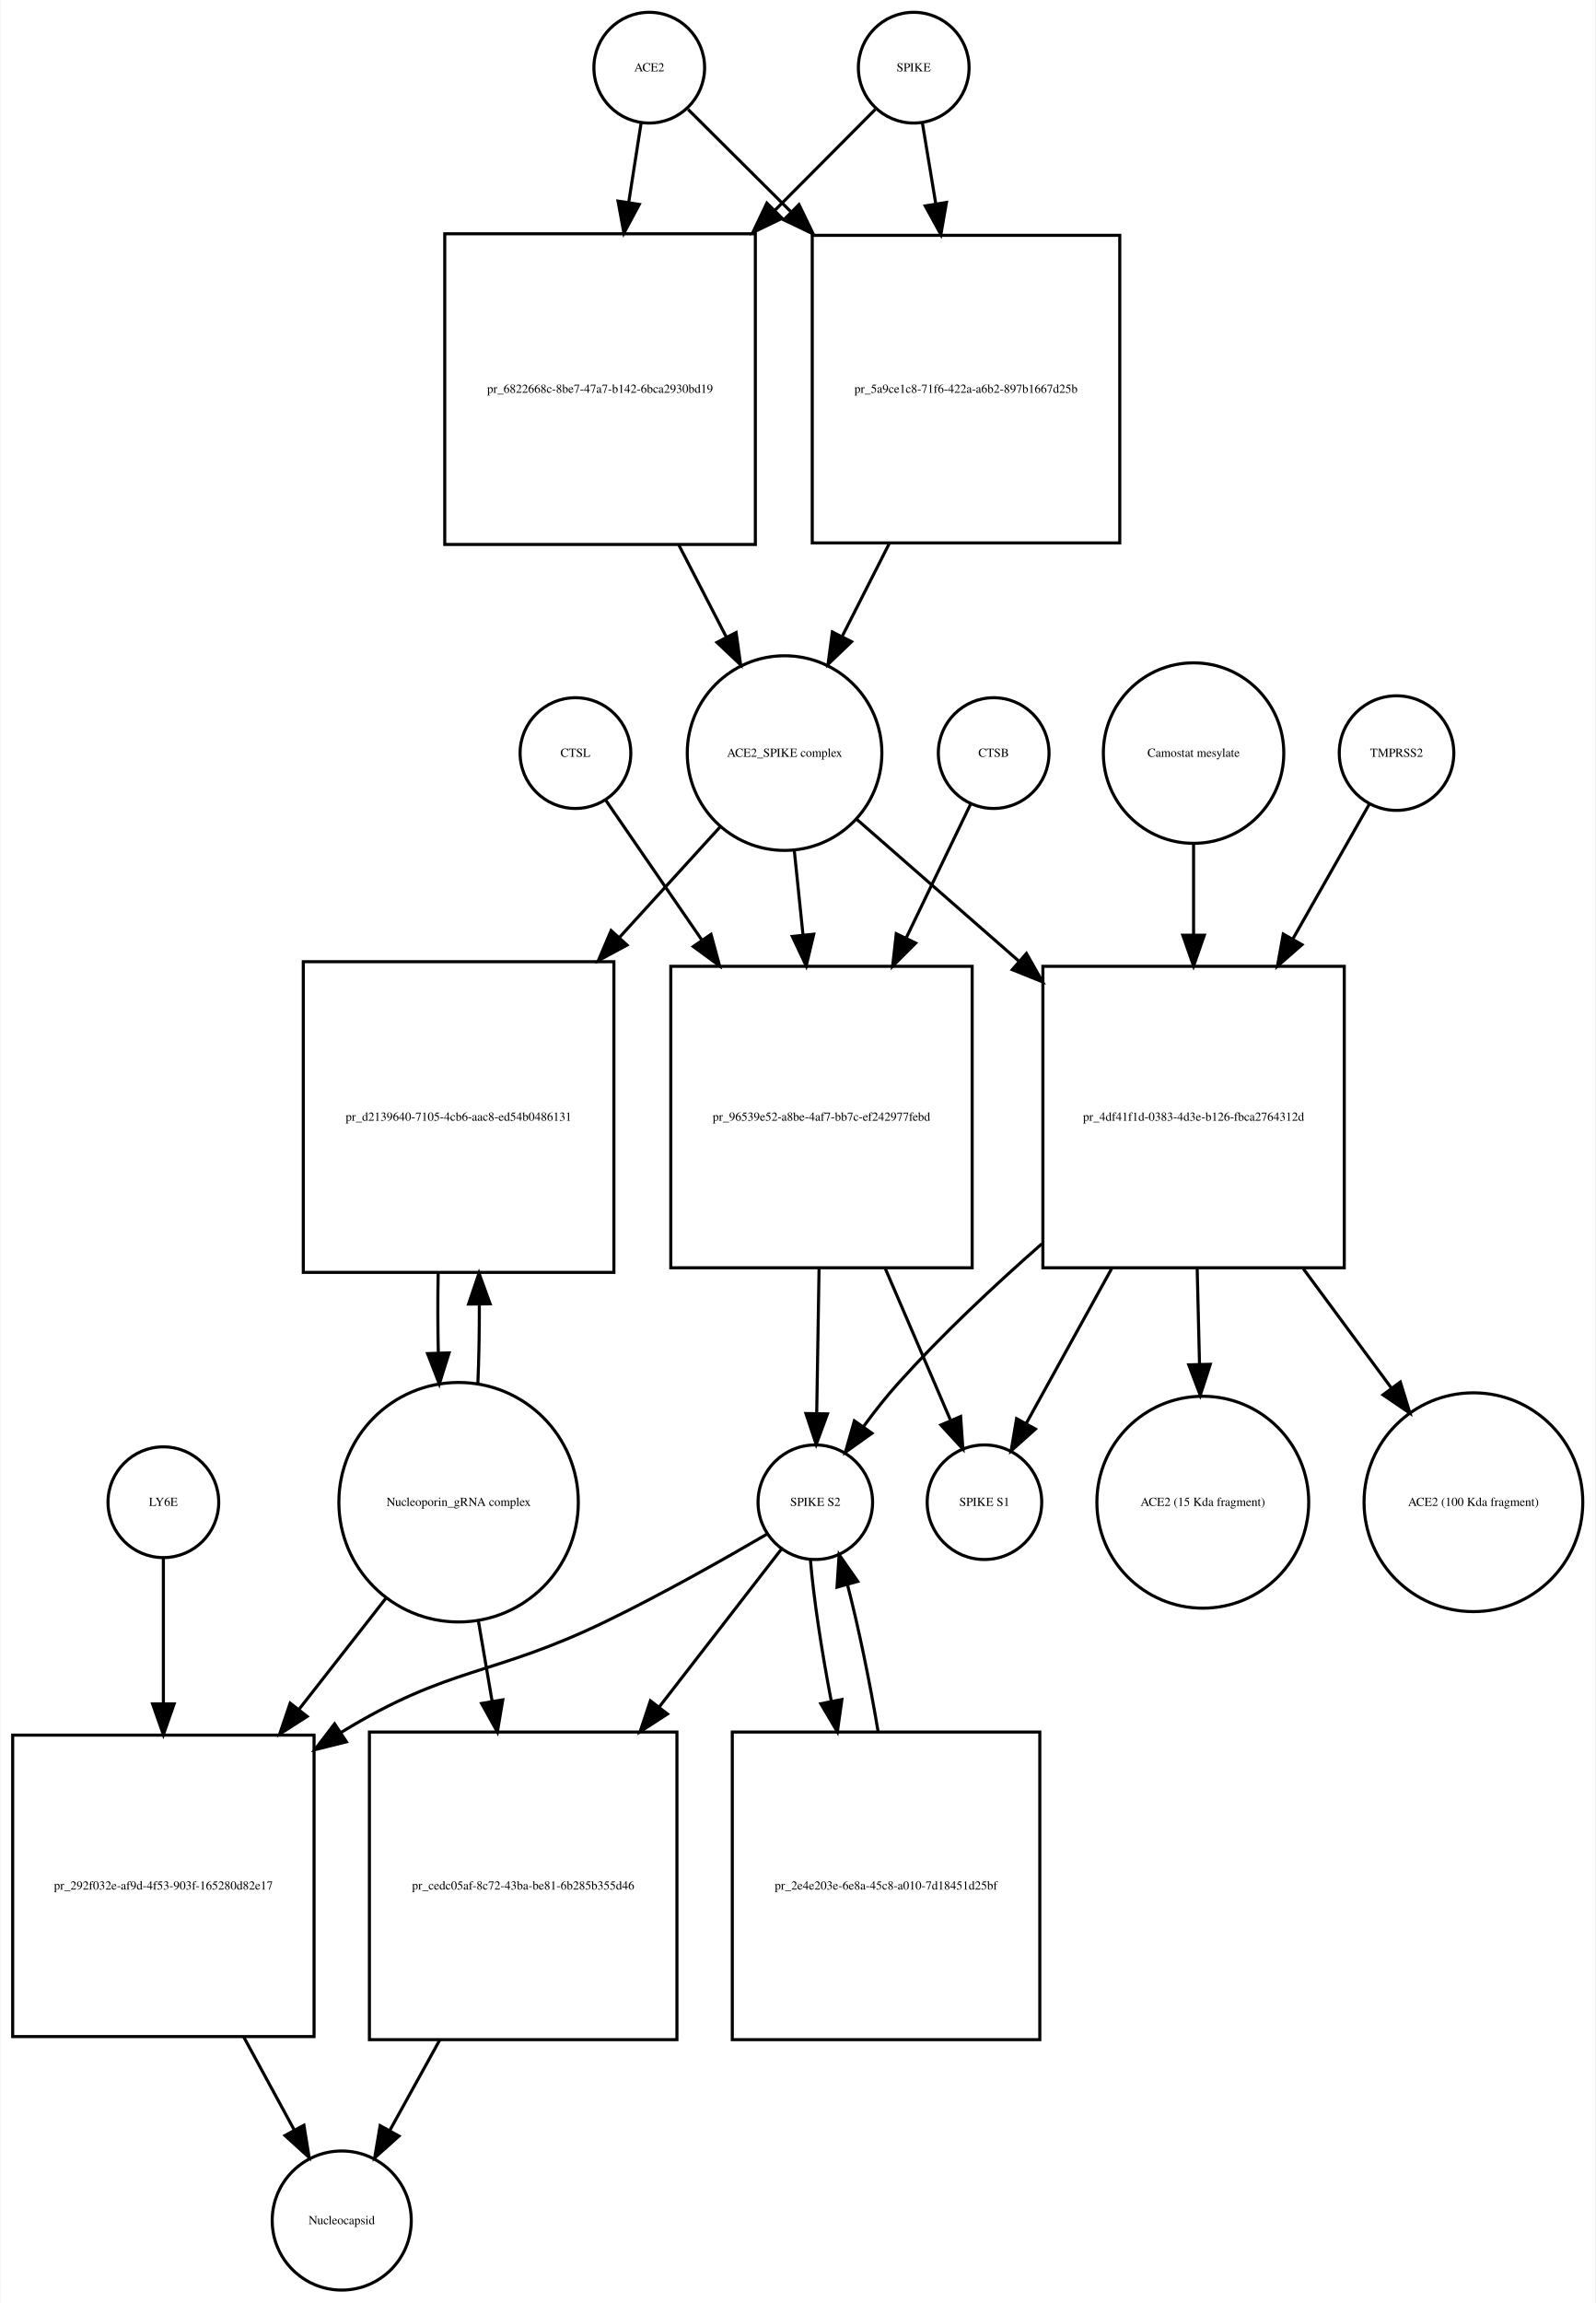
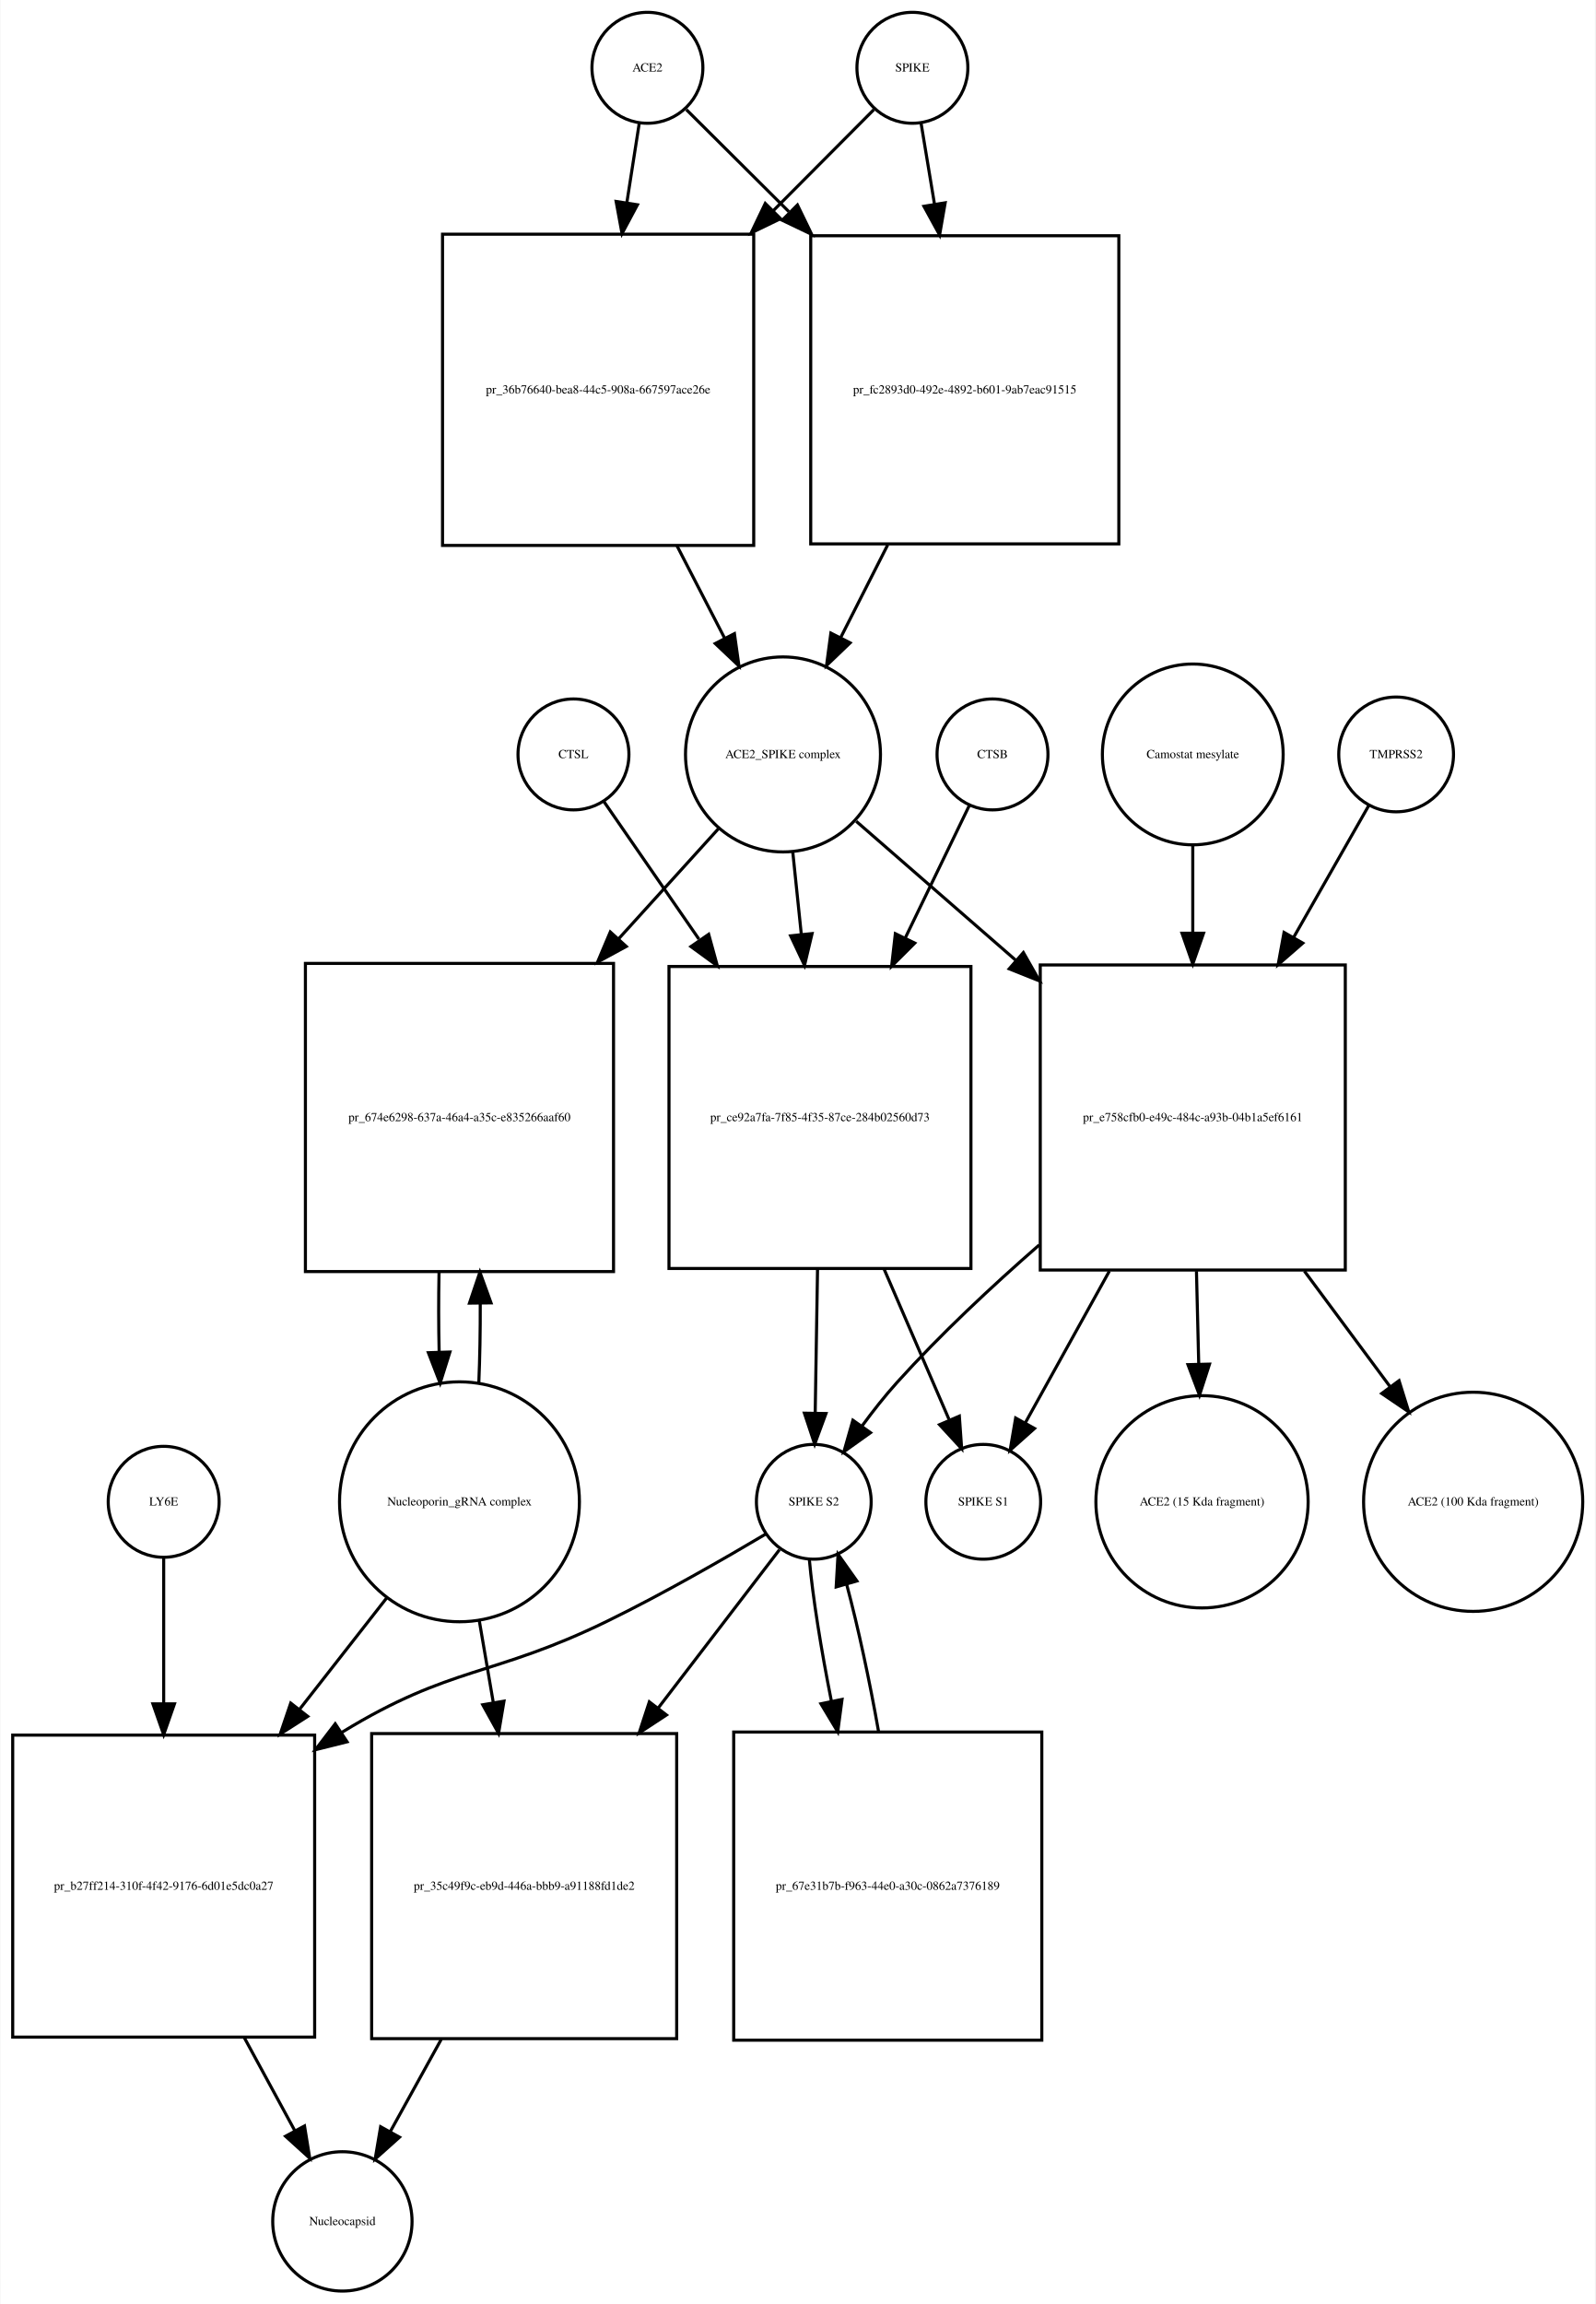
- <svg xmlns="http://www.w3.org/2000/svg" width="519pt" height="749pt" viewBox="0.00 0.00 518.53 748.68">
-   <g id="graph0" class="graph" transform="scale(1 1) rotate(0) translate(4 744.676)">
-     <polygon fill="white" stroke="none" points="-4,4 -4,-744.676 514.532,-744.676 514.532,4 -4,4" />
+ <svg xmlns="http://www.w3.org/2000/svg" width="518pt" height="748pt" viewBox="0.00 0.00 517.53 747.68">
+   <g id="graph0" class="graph" transform="scale(1 1) rotate(0) translate(4 743.676)">
+     <polygon fill="white" stroke="none" points="-4,4 -4,-743.676 513.532,-743.676 513.532,4 -4,4" />
    <g id="node1" class="node">
-       <ellipse fill="none" stroke="black" cx="207" cy="-722.676" rx="18" ry="18" />
-       <text text-anchor="middle" x="207" y="-721.476" font-family="Times,serif" font-size="4.00">ACE2</text>
+       <ellipse fill="none" stroke="black" cx="206" cy="-721.676" rx="18" ry="18" />
+       <text text-anchor="middle" x="206" y="-720.476" font-family="Times,serif" font-size="4.00">ACE2</text>
    </g>
    <g id="node2" class="node">
-       <polygon fill="none" stroke="black" points="241.5,-668.676 140.5,-668.676 140.5,-567.676 241.5,-567.676 241.5,-668.676" />
-       <text text-anchor="middle" x="191" y="-616.976" font-family="Times,serif" font-size="4.00">pr_6822668c-8be7-47a7-b142-6bca2930bd19</text>
+       <polygon fill="none" stroke="black" points="240.5,-667.676 139.5,-667.676 139.5,-566.676 240.5,-566.676 240.5,-667.676" />
+       <text text-anchor="middle" x="190" y="-615.976" font-family="Times,serif" font-size="4.00">pr_36b76640-bea8-44c5-908a-667597ace26e</text>
    </g>
    <g id="edge1" class="edge">
-       <path fill="none" stroke="black" d="M204.358,-704.75C203.212,-697.407 201.794,-688.324 200.314,-678.846" />
-       <polygon fill="black" stroke="black" points="203.76,-678.223 198.759,-668.883 196.843,-679.303 203.76,-678.223" />
+       <path fill="none" stroke="black" d="M203.358,-703.75C202.212,-696.407 200.794,-687.324 199.314,-677.846" />
+       <polygon fill="black" stroke="black" points="202.76,-677.223 197.759,-667.883 195.843,-678.303 202.76,-677.223" />
    </g>
    <g id="node17" class="node">
-       <polygon fill="none" stroke="black" points="360,-668.176 260,-668.176 260,-568.176 360,-568.176 360,-668.176" />
-       <text text-anchor="middle" x="310" y="-616.976" font-family="Times,serif" font-size="4.00">pr_5a9ce1c8-71f6-422a-a6b2-897b1667d25b</text>
+       <polygon fill="none" stroke="black" points="359,-667.176 259,-667.176 259,-567.176 359,-567.176 359,-667.176" />
+       <text text-anchor="middle" x="309" y="-615.976" font-family="Times,serif" font-size="4.00">pr_fc2893d0-492e-4892-b601-9ab7eac91515</text>
    </g>
    <g id="edge2" class="edge">
-       <path fill="none" stroke="black" d="M219.63,-709.108C228.252,-700.528 240.348,-688.49 252.894,-676.005" />
-       <polygon fill="black" stroke="black" points="255.691,-678.16 260.31,-668.625 250.753,-673.198 255.691,-678.16" />
+       <path fill="none" stroke="black" d="M218.63,-708.108C227.252,-699.528 239.348,-687.49 251.894,-675.005" />
+       <polygon fill="black" stroke="black" points="254.691,-677.16 259.31,-667.625 249.753,-672.198 254.691,-677.16" />
    </g>
    <g id="node3" class="node">
-       <ellipse fill="none" stroke="black" cx="251" cy="-499.856" rx="31.641" ry="31.641" />
-       <text text-anchor="middle" x="251" y="-498.656" font-family="Times,serif" font-size="4.00">ACE2_SPIKE complex</text>
+       <ellipse fill="none" stroke="black" cx="250" cy="-498.856" rx="31.641" ry="31.641" />
+       <text text-anchor="middle" x="250" y="-497.656" font-family="Times,serif" font-size="4.00">ACE2_SPIKE complex</text>
    </g>
    <g id="edge3" class="edge">
-       <path fill="none" stroke="black" d="M216.619,-567.509C221.779,-557.505 227.116,-547.16 232.001,-537.689" />
-       <polygon fill="black" stroke="black" points="235.238,-539.048 236.712,-528.556 229.017,-535.839 235.238,-539.048" />
+       <path fill="none" stroke="black" d="M215.619,-566.509C220.779,-556.505 226.116,-546.16 231.001,-536.689" />
+       <polygon fill="black" stroke="black" points="234.238,-538.048 235.712,-527.556 228.017,-534.839 234.238,-538.048" />
    </g>
    <g id="node6" class="node">
-       <polygon fill="none" stroke="black" points="195.5,-432.037 94.5,-432.037 94.5,-331.037 195.5,-331.037 195.5,-432.037" />
-       <text text-anchor="middle" x="145" y="-380.337" font-family="Times,serif" font-size="4.00">pr_d2139640-7105-4cb6-aac8-ed54b0486131</text>
+       <polygon fill="none" stroke="black" points="195,-431.037 95,-431.037 95,-331.037 195,-331.037 195,-431.037" />
+       <text text-anchor="middle" x="145" y="-379.837" font-family="Times,serif" font-size="4.00">pr_674e6298-637a-46a4-a35c-e835266aaf60</text>
    </g>
    <g id="edge4" class="edge">
-       <path fill="none" stroke="black" d="M230.058,-475.875C220.576,-465.47 208.901,-452.659 197.273,-439.898" />
-       <polygon fill="black" stroke="black" points="199.771,-437.444 190.448,-432.41 194.597,-442.159 199.771,-437.444" />
+       <path fill="none" stroke="black" d="M229.004,-474.697C219.599,-464.322 208.053,-451.587 196.566,-438.917" />
+       <polygon fill="black" stroke="black" points="199.136,-436.541 189.827,-431.483 193.95,-441.242 199.136,-436.541" />
    </g>
    <g id="node7" class="node">
-       <polygon fill="none" stroke="black" points="312,-430.537 214,-430.537 214,-332.537 312,-332.537 312,-430.537" />
-       <text text-anchor="middle" x="263" y="-380.337" font-family="Times,serif" font-size="4.00">pr_96539e52-a8be-4af7-bb7c-ef242977febd</text>
+       <polygon fill="none" stroke="black" points="311,-430.037 213,-430.037 213,-332.037 311,-332.037 311,-430.037" />
+       <text text-anchor="middle" x="262" y="-379.837" font-family="Times,serif" font-size="4.00">pr_ce92a7fa-7f85-4f35-87ce-284b02560d73</text>
    </g>
    <g id="edge5" class="edge">
-       <path fill="none" stroke="black" d="M254.184,-467.99C255.051,-459.588 256.019,-450.202 256.988,-440.812" />
-       <polygon fill="black" stroke="black" points="260.49,-440.975 258.035,-430.668 253.527,-440.256 260.49,-440.975" />
+       <path fill="none" stroke="black" d="M253.184,-467.123C254.041,-458.855 254.997,-449.631 255.954,-440.392" />
+       <polygon fill="black" stroke="black" points="259.439,-440.712 256.989,-430.405 252.477,-439.991 259.439,-440.712" />
    </g>
    <g id="node12" class="node">
-       <polygon fill="none" stroke="black" points="433,-430.537 335,-430.537 335,-332.537 433,-332.537 433,-430.537" />
-       <text text-anchor="middle" x="384" y="-380.337" font-family="Times,serif" font-size="4.00">pr_4df41f1d-0383-4d3e-b126-fbca2764312d</text>
+       <polygon fill="none" stroke="black" points="432.5,-430.537 333.5,-430.537 333.5,-331.537 432.5,-331.537 432.5,-430.537" />
+       <text text-anchor="middle" x="383" y="-379.837" font-family="Times,serif" font-size="4.00">pr_e758cfb0-e49c-484c-a93b-04b1a5ef6161</text>
    </g>
    <g id="edge6" class="edge">
-       <path fill="none" stroke="black" d="M274.472,-478.328C289.088,-465.545 308.565,-448.511 327.038,-432.354" />
-       <polygon fill="black" stroke="black" points="329.654,-434.717 334.877,-425.499 325.046,-429.447 329.654,-434.717" />
+       <path fill="none" stroke="black" d="M273.778,-477.15C288.226,-464.568 307.341,-447.922 325.536,-432.078" />
+       <polygon fill="black" stroke="black" points="328.019,-434.557 333.261,-425.35 323.422,-429.278 328.019,-434.557" />
    </g>
    <g id="node4" class="node">
-       <ellipse fill="none" stroke="black" cx="293" cy="-722.676" rx="18" ry="18" />
-       <text text-anchor="middle" x="293" y="-721.476" font-family="Times,serif" font-size="4.00">SPIKE</text>
+       <ellipse fill="none" stroke="black" cx="292" cy="-721.676" rx="18" ry="18" />
+       <text text-anchor="middle" x="292" y="-720.476" font-family="Times,serif" font-size="4.00">SPIKE</text>
    </g>
    <g id="edge7" class="edge">
-       <path fill="none" stroke="black" d="M280.493,-709.108C272.044,-700.617 260.224,-688.74 247.939,-676.395" />
-       <polygon fill="black" stroke="black" points="250.209,-673.713 240.674,-669.094 245.247,-678.651 250.209,-673.713" />
+       <path fill="none" stroke="black" d="M279.493,-708.108C271.044,-699.617 259.224,-687.74 246.939,-675.395" />
+       <polygon fill="black" stroke="black" points="249.209,-672.713 239.674,-668.094 244.247,-677.651 249.209,-672.713" />
    </g>
    <g id="edge8" class="edge">
-       <path fill="none" stroke="black" d="M295.807,-704.75C297.039,-697.323 298.566,-688.115 300.158,-678.519" />
-       <polygon fill="black" stroke="black" points="303.646,-678.875 301.83,-668.437 296.741,-677.73 303.646,-678.875" />
+       <path fill="none" stroke="black" d="M294.807,-703.75C296.039,-696.323 297.566,-687.115 299.158,-677.519" />
+       <polygon fill="black" stroke="black" points="302.646,-677.875 300.83,-667.437 295.741,-676.73 302.646,-677.875" />
    </g>
    <g id="node5" class="node">
      <ellipse fill="none" stroke="black" cx="145" cy="-256.322" rx="38.929" ry="38.929" />
      <text text-anchor="middle" x="145" y="-255.122" font-family="Times,serif" font-size="4.00">Nucleoporin_gRNA complex </text>
    </g>
    <g id="edge9" class="edge">
-       <path fill="none" stroke="black" d="M151.265,-294.759C151.609,-302.915 151.77,-311.742 151.748,-320.527" />
-       <polygon fill="black" stroke="black" points="148.246,-320.739 151.638,-330.776 155.245,-320.814 148.246,-320.739" />
+       <path fill="none" stroke="black" d="M151.274,-294.823C151.616,-302.986 151.774,-311.816 151.747,-320.594" />
+       <polygon fill="black" stroke="black" points="148.245,-320.792 151.631,-330.831 155.244,-320.872 148.245,-320.792" />
    </g>
    <g id="node18" class="node">
      <polygon fill="none" stroke="black" points="98,-180.608 7.10543e-15,-180.608 7.10543e-15,-82.608 98,-82.608 98,-180.608" />
-       <text text-anchor="middle" x="49" y="-130.408" font-family="Times,serif" font-size="4.00">pr_292f032e-af9d-4f53-903f-165280d82e17</text>
+       <text text-anchor="middle" x="49" y="-130.408" font-family="Times,serif" font-size="4.00">pr_b27ff214-310f-4f42-9176-6d01e5dc0a27</text>
    </g>
    <g id="edge10" class="edge">
      <path fill="none" stroke="black" d="M121.516,-225.303C112.955,-214.361 102.973,-201.6 93.201,-189.11" />
      <polygon fill="black" stroke="black" points="95.746,-186.682 86.828,-180.962 90.233,-190.995 95.746,-186.682" />
    </g>
    <g id="node22" class="node">
-       <polygon fill="none" stroke="black" points="216,-181.608 116,-181.608 116,-81.608 216,-81.608 216,-181.608" />
-       <text text-anchor="middle" x="166" y="-130.408" font-family="Times,serif" font-size="4.00">pr_cedc05af-8c72-43ba-be81-6b285b355d46</text>
+       <polygon fill="none" stroke="black" points="215.5,-181.108 116.5,-181.108 116.5,-82.108 215.5,-82.108 215.5,-181.108" />
+       <text text-anchor="middle" x="166" y="-130.408" font-family="Times,serif" font-size="4.00">pr_35c49f9c-eb9d-446a-bbb9-a91188fd1de2</text>
    </g>
    <g id="edge11" class="edge">
-       <path fill="none" stroke="black" d="M151.415,-217.837C152.835,-209.541 154.372,-200.555 155.899,-191.635" />
-       <polygon fill="black" stroke="black" points="159.374,-192.079 157.611,-181.632 152.474,-190.898 159.374,-192.079" />
+       <path fill="none" stroke="black" d="M151.415,-217.837C152.852,-209.439 154.41,-200.333 155.955,-191.304" />
+       <polygon fill="black" stroke="black" points="159.45,-191.632 157.687,-181.185 152.55,-190.452 159.45,-191.632" />
    </g>
    <g id="edge12" class="edge">
-       <path fill="none" stroke="black" d="M138.362,-330.776C138.198,-322.229 138.214,-313.366 138.409,-304.878" />
-       <polygon fill="black" stroke="black" points="141.911,-304.866 138.735,-294.759 134.914,-304.641 141.911,-304.866" />
+       <path fill="none" stroke="black" d="M138.369,-330.831C138.2,-322.298 138.211,-313.439 138.403,-304.949" />
+       <polygon fill="black" stroke="black" points="141.905,-304.93 138.726,-294.823 134.908,-304.706 141.905,-304.93" />
    </g>
    <g id="node8" class="node">
-       <ellipse fill="none" stroke="black" cx="261" cy="-256.322" rx="18.623" ry="18.623" />
-       <text text-anchor="middle" x="261" y="-255.122" font-family="Times,serif" font-size="4.00">SPIKE S2</text>
+       <ellipse fill="none" stroke="black" cx="260" cy="-256.322" rx="18.623" ry="18.623" />
+       <text text-anchor="middle" x="260" y="-255.122" font-family="Times,serif" font-size="4.00">SPIKE S2</text>
    </g>
    <g id="edge13" class="edge">
-       <path fill="none" stroke="black" d="M262.215,-332.193C261.958,-316.34 261.681,-299.256 261.456,-285.416" />
-       <polygon fill="black" stroke="black" points="264.95,-285.04 261.289,-275.098 257.951,-285.154 264.95,-285.04" />
+       <path fill="none" stroke="black" d="M261.215,-331.889C260.958,-316.1 260.681,-299.086 260.456,-285.302" />
+       <polygon fill="black" stroke="black" points="263.951,-284.968 260.289,-275.026 256.952,-285.082 263.951,-284.968" />
    </g>
    <g id="node11" class="node">
-       <ellipse fill="none" stroke="black" cx="316" cy="-256.322" rx="18.623" ry="18.623" />
-       <text text-anchor="middle" x="316" y="-255.122" font-family="Times,serif" font-size="4.00">SPIKE S1</text>
+       <ellipse fill="none" stroke="black" cx="315" cy="-256.322" rx="18.623" ry="18.623" />
+       <text text-anchor="middle" x="315" y="-255.122" font-family="Times,serif" font-size="4.00">SPIKE S1</text>
    </g>
    <g id="edge14" class="edge">
-       <path fill="none" stroke="black" d="M283.795,-332.193C290.982,-315.483 298.758,-297.407 304.868,-283.203" />
-       <polygon fill="black" stroke="black" points="308.254,-284.188 308.99,-273.619 301.824,-281.422 308.254,-284.188" />
+       <path fill="none" stroke="black" d="M282.795,-331.889C289.982,-315.247 297.758,-297.244 303.868,-283.097" />
+       <polygon fill="black" stroke="black" points="307.238,-284.121 307.99,-273.553 300.812,-281.345 307.238,-284.121" />
    </g>
    <g id="edge15" class="edge">
-       <path fill="none" stroke="black" d="M245.323,-245.981C231.705,-238.024 211.343,-226.501 193,-217.608 155.715,-199.533 142.348,-203.23 107,-181.608 106.909,-181.553 106.817,-181.496 106.726,-181.44" />
+       <path fill="none" stroke="black" d="M244.571,-245.96C231.165,-237.989 211.109,-226.458 193,-217.608 155.772,-199.415 142.348,-203.23 107,-181.608 106.909,-181.553 106.817,-181.496 106.726,-181.44" />
      <polygon fill="black" stroke="black" points="108.525,-178.435 98.247,-175.864 104.679,-184.283 108.525,-178.435" />
    </g>
    <g id="node21" class="node">
      <polygon fill="none" stroke="black" points="334,-181.608 234,-181.608 234,-81.608 334,-81.608 334,-181.608" />
-       <text text-anchor="middle" x="284" y="-130.408" font-family="Times,serif" font-size="4.00">pr_2e4e203e-6e8a-45c8-a010-7d18451d25bf</text>
+       <text text-anchor="middle" x="284" y="-130.408" font-family="Times,serif" font-size="4.00">pr_67e31b7b-f963-44e0-a30c-0862a7376189</text>
    </g>
    <g id="edge16" class="edge">
-       <path fill="none" stroke="black" d="M259.395,-237.741C260.395,-225.497 262.984,-208.402 266.207,-191.549" />
-       <polygon fill="black" stroke="black" points="269.65,-192.185 268.171,-181.694 262.785,-190.817 269.65,-192.185" />
+       <path fill="none" stroke="black" d="M258.538,-237.741C259.638,-225.497 262.366,-208.402 265.727,-191.549" />
+       <polygon fill="black" stroke="black" points="269.167,-192.196 267.771,-181.694 262.313,-190.775 269.167,-192.196" />
    </g>
    <g id="edge17" class="edge">
-       <path fill="none" stroke="black" d="M250.102,-241.246C240.251,-228.521 225.071,-208.912 210.304,-189.838" />
-       <polygon fill="black" stroke="black" points="212.907,-187.482 204.018,-181.717 207.372,-191.767 212.907,-187.482" />
+       <path fill="none" stroke="black" d="M248.848,-240.764C239.018,-227.931 224.038,-208.375 209.505,-189.403" />
+       <polygon fill="black" stroke="black" points="212.181,-187.14 203.321,-181.33 206.624,-191.397 212.181,-187.14" />
    </g>
    <g id="node9" class="node">
-       <ellipse fill="none" stroke="black" cx="319" cy="-499.856" rx="18" ry="18" />
-       <text text-anchor="middle" x="319" y="-498.656" font-family="Times,serif" font-size="4.00">CTSB</text>
+       <ellipse fill="none" stroke="black" cx="318" cy="-498.856" rx="18" ry="18" />
+       <text text-anchor="middle" x="318" y="-497.656" font-family="Times,serif" font-size="4.00">CTSB</text>
    </g>
    <g id="edge18" class="edge">
-       <path fill="none" stroke="black" d="M311.448,-483.169C306.007,-471.868 298.302,-455.863 290.633,-439.935" />
-       <polygon fill="black" stroke="black" points="293.631,-438.093 286.14,-430.601 287.324,-441.13 293.631,-438.093" />
+       <path fill="none" stroke="black" d="M310.448,-482.236C305.032,-471.036 297.372,-455.194 289.739,-439.406" />
+       <polygon fill="black" stroke="black" points="292.768,-437.632 285.264,-430.152 286.466,-440.679 292.768,-437.632" />
    </g>
    <g id="node10" class="node">
-       <ellipse fill="none" stroke="black" cx="183" cy="-499.856" rx="18" ry="18" />
-       <text text-anchor="middle" x="183" y="-498.656" font-family="Times,serif" font-size="4.00">CTSL</text>
+       <ellipse fill="none" stroke="black" cx="182" cy="-498.856" rx="18" ry="18" />
+       <text text-anchor="middle" x="182" y="-497.656" font-family="Times,serif" font-size="4.00">CTSL</text>
    </g>
    <g id="edge19" class="edge">
-       <path fill="none" stroke="black" d="M192.81,-484.593C200.77,-473.019 212.543,-455.901 224.183,-438.976" />
-       <polygon fill="black" stroke="black" points="227.086,-440.932 229.869,-430.709 221.318,-436.965 227.086,-440.932" />
+       <path fill="none" stroke="black" d="M191.81,-483.655C199.662,-472.287 211.225,-455.546 222.71,-438.919" />
+       <polygon fill="black" stroke="black" points="225.885,-440.481 228.688,-430.264 220.125,-436.502 225.885,-440.481" />
    </g>
    <g id="edge20" class="edge">
-       <path fill="none" stroke="black" d="M334.668,-340.33C319.05,-326.644 302.175,-310.804 288,-295.037 284.097,-290.695 280.239,-285.788 276.714,-280.983" />
-       <polygon fill="black" stroke="black" points="279.416,-278.742 270.79,-272.591 273.697,-282.779 279.416,-278.742" />
+       <path fill="none" stroke="black" d="M333.158,-339.672C317.677,-326.166 301.012,-310.578 287,-295.037 283.091,-290.701 279.23,-285.796 275.704,-280.992" />
+       <polygon fill="black" stroke="black" points="278.407,-278.751 269.781,-272.599 272.687,-282.787 278.407,-278.751" />
    </g>
    <g id="edge21" class="edge">
-       <path fill="none" stroke="black" d="M357.32,-332.193C347.797,-314.937 337.47,-296.225 329.522,-281.823" />
-       <polygon fill="black" stroke="black" points="332.571,-280.105 324.675,-273.041 326.442,-283.487 332.571,-280.105" />
+       <path fill="none" stroke="black" d="M355.929,-331.184C346.6,-314.349 336.545,-296.203 328.735,-282.11" />
+       <polygon fill="black" stroke="black" points="331.632,-280.116 323.724,-273.066 325.51,-283.509 331.632,-280.116" />
    </g>
    <g id="node15" class="node">
-       <ellipse fill="none" stroke="black" cx="387" cy="-256.322" rx="34.443" ry="34.443" />
-       <text text-anchor="middle" x="387" y="-255.122" font-family="Times,serif" font-size="4.00">ACE2 (15 Kda fragment)</text>
+       <ellipse fill="none" stroke="black" cx="386" cy="-256.322" rx="34.443" ry="34.443" />
+       <text text-anchor="middle" x="386" y="-255.122" font-family="Times,serif" font-size="4.00">ACE2 (15 Kda fragment)</text>
    </g>
    <g id="edge22" class="edge">
-       <path fill="none" stroke="black" d="M385.177,-332.193C385.426,-321.985 385.687,-311.267 385.931,-301.234" />
-       <polygon fill="black" stroke="black" points="389.434,-301.158 386.178,-291.075 382.436,-300.987 389.434,-301.158" />
+       <path fill="none" stroke="black" d="M384.194,-331.184C384.437,-321.269 384.69,-310.899 384.928,-301.17" />
+       <polygon fill="black" stroke="black" points="388.433,-300.999 385.179,-290.917 381.435,-300.828 388.433,-300.999" />
    </g>
    <g id="node16" class="node">
-       <ellipse fill="none" stroke="black" cx="475" cy="-256.322" rx="35.564" ry="35.564" />
-       <text text-anchor="middle" x="475" y="-255.122" font-family="Times,serif" font-size="4.00">ACE2 (100 Kda fragment)</text>
+       <ellipse fill="none" stroke="black" cx="474" cy="-256.322" rx="35.564" ry="35.564" />
+       <text text-anchor="middle" x="474" y="-255.122" font-family="Times,serif" font-size="4.00">ACE2 (100 Kda fragment)</text>
    </g>
    <g id="edge23" class="edge">
-       <path fill="none" stroke="black" d="M419.704,-332.193C429.252,-319.265 439.404,-305.519 448.369,-293.381" />
-       <polygon fill="black" stroke="black" points="451.238,-295.388 454.363,-285.265 445.607,-291.229 451.238,-295.388" />
+       <path fill="none" stroke="black" d="M419.227,-331.184C428.48,-318.706 438.268,-305.508 446.969,-293.773" />
+       <polygon fill="black" stroke="black" points="449.945,-295.636 453.091,-285.519 444.323,-291.467 449.945,-295.636" />
    </g>
    <g id="node13" class="node">
-       <ellipse fill="none" stroke="black" cx="450" cy="-499.856" rx="18.623" ry="18.623" />
-       <text text-anchor="middle" x="450" y="-498.656" font-family="Times,serif" font-size="4.00">TMPRSS2</text>
+       <ellipse fill="none" stroke="black" cx="449" cy="-498.856" rx="18.623" ry="18.623" />
+       <text text-anchor="middle" x="449" y="-497.656" font-family="Times,serif" font-size="4.00">TMPRSS2</text>
    </g>
    <g id="edge24" class="edge">
-       <path fill="none" stroke="black" d="M441.099,-483.169C434.627,-471.763 425.436,-455.564 416.314,-439.488" />
-       <polygon fill="black" stroke="black" points="419.251,-437.572 411.272,-430.601 413.163,-441.026 419.251,-437.572" />
+       <path fill="none" stroke="black" d="M440.099,-482.236C433.716,-471.035 424.688,-455.193 415.691,-439.404" />
+       <polygon fill="black" stroke="black" points="418.705,-437.624 410.713,-430.668 412.623,-441.089 418.705,-437.624" />
    </g>
    <g id="node14" class="node">
-       <ellipse fill="none" stroke="black" cx="384" cy="-499.856" rx="29.337" ry="29.337" />
-       <text text-anchor="middle" x="384" y="-498.656" font-family="Times,serif" font-size="4.00">Camostat mesylate</text>
+       <ellipse fill="none" stroke="black" cx="383" cy="-498.856" rx="29.337" ry="29.337" />
+       <text text-anchor="middle" x="383" y="-497.656" font-family="Times,serif" font-size="4.00">Camostat mesylate</text>
    </g>
    <g id="edge25" class="edge">
-       <path fill="none" stroke="black" d="M384,-470.401C384,-461.422 384,-451.152 384,-440.875" />
-       <polygon fill="black" stroke="black" points="387.5,-440.642 384,-430.642 380.5,-440.642 387.5,-440.642" />
+       <path fill="none" stroke="black" d="M383,-469.524C383,-460.875 383,-451.024 383,-441.126" />
+       <polygon fill="black" stroke="black" points="386.5,-440.844 383,-430.844 379.5,-440.844 386.5,-440.844" />
    </g>
    <g id="edge26" class="edge">
-       <path fill="none" stroke="black" d="M284.979,-567.846C279.891,-557.815 274.621,-547.425 269.793,-537.908" />
-       <polygon fill="black" stroke="black" points="272.782,-536.062 265.137,-528.727 266.539,-539.229 272.782,-536.062" />
+       <path fill="none" stroke="black" d="M283.979,-566.846C278.891,-556.815 273.621,-546.425 268.793,-536.908" />
+       <polygon fill="black" stroke="black" points="271.782,-535.062 264.137,-527.727 265.539,-538.229 271.782,-535.062" />
    </g>
    <g id="node19" class="node">
      <ellipse fill="none" stroke="black" cx="107" cy="-22.804" rx="22.61" ry="22.61" />
      <text text-anchor="middle" x="107" y="-21.604" font-family="Times,serif" font-size="4.00">Nucleocapsid</text>
    </g>
    <g id="edge27" class="edge">
      <path fill="none" stroke="black" d="M75.116,-82.518C80.753,-72.136 86.538,-61.484 91.606,-52.152" />
      <polygon fill="black" stroke="black" points="94.706,-53.777 96.403,-43.319 88.555,-50.437 94.706,-53.777" />
    </g>
    <g id="node20" class="node">
      <ellipse fill="none" stroke="black" cx="49" cy="-256.322" rx="18" ry="18" />
      <text text-anchor="middle" x="49" y="-255.122" font-family="Times,serif" font-size="4.00">LY6E</text>
    </g>
    <g id="edge28" class="edge">
      <path fill="none" stroke="black" d="M49,-238.26C49,-225.818 49,-208.173 49,-190.859" />
      <polygon fill="black" stroke="black" points="52.5,-190.745 49,-180.745 45.5,-190.745 52.5,-190.745" />
    </g>
    <g id="edge29" class="edge">
-       <path fill="none" stroke="black" d="M281.41,-181.806C278.674,-198.131 275.054,-215.652 271.463,-229.493" />
-       <polygon fill="black" stroke="black" points="268.049,-228.707 268.738,-239.28 274.792,-230.585 268.049,-228.707" />
+       <path fill="none" stroke="black" d="M281.009,-181.806C278.14,-198.131 274.377,-215.652 270.674,-229.493" />
+       <polygon fill="black" stroke="black" points="267.259,-228.702 267.869,-239.28 273.988,-230.631 267.259,-228.702" />
    </g>
    <g id="edge30" class="edge">
-       <path fill="none" stroke="black" d="M138.918,-81.583C133.342,-71.489 127.65,-61.185 122.646,-52.127" />
-       <polygon fill="black" stroke="black" points="125.613,-50.261 117.714,-43.2 119.486,-53.645 125.613,-50.261" />
+       <path fill="none" stroke="black" d="M139.09,-81.894C133.451,-71.686 127.684,-61.248 122.624,-52.087" />
+       <polygon fill="black" stroke="black" points="125.539,-50.126 117.64,-43.065 119.412,-53.511 125.539,-50.126" />
    </g>
  </g>
</svg>
